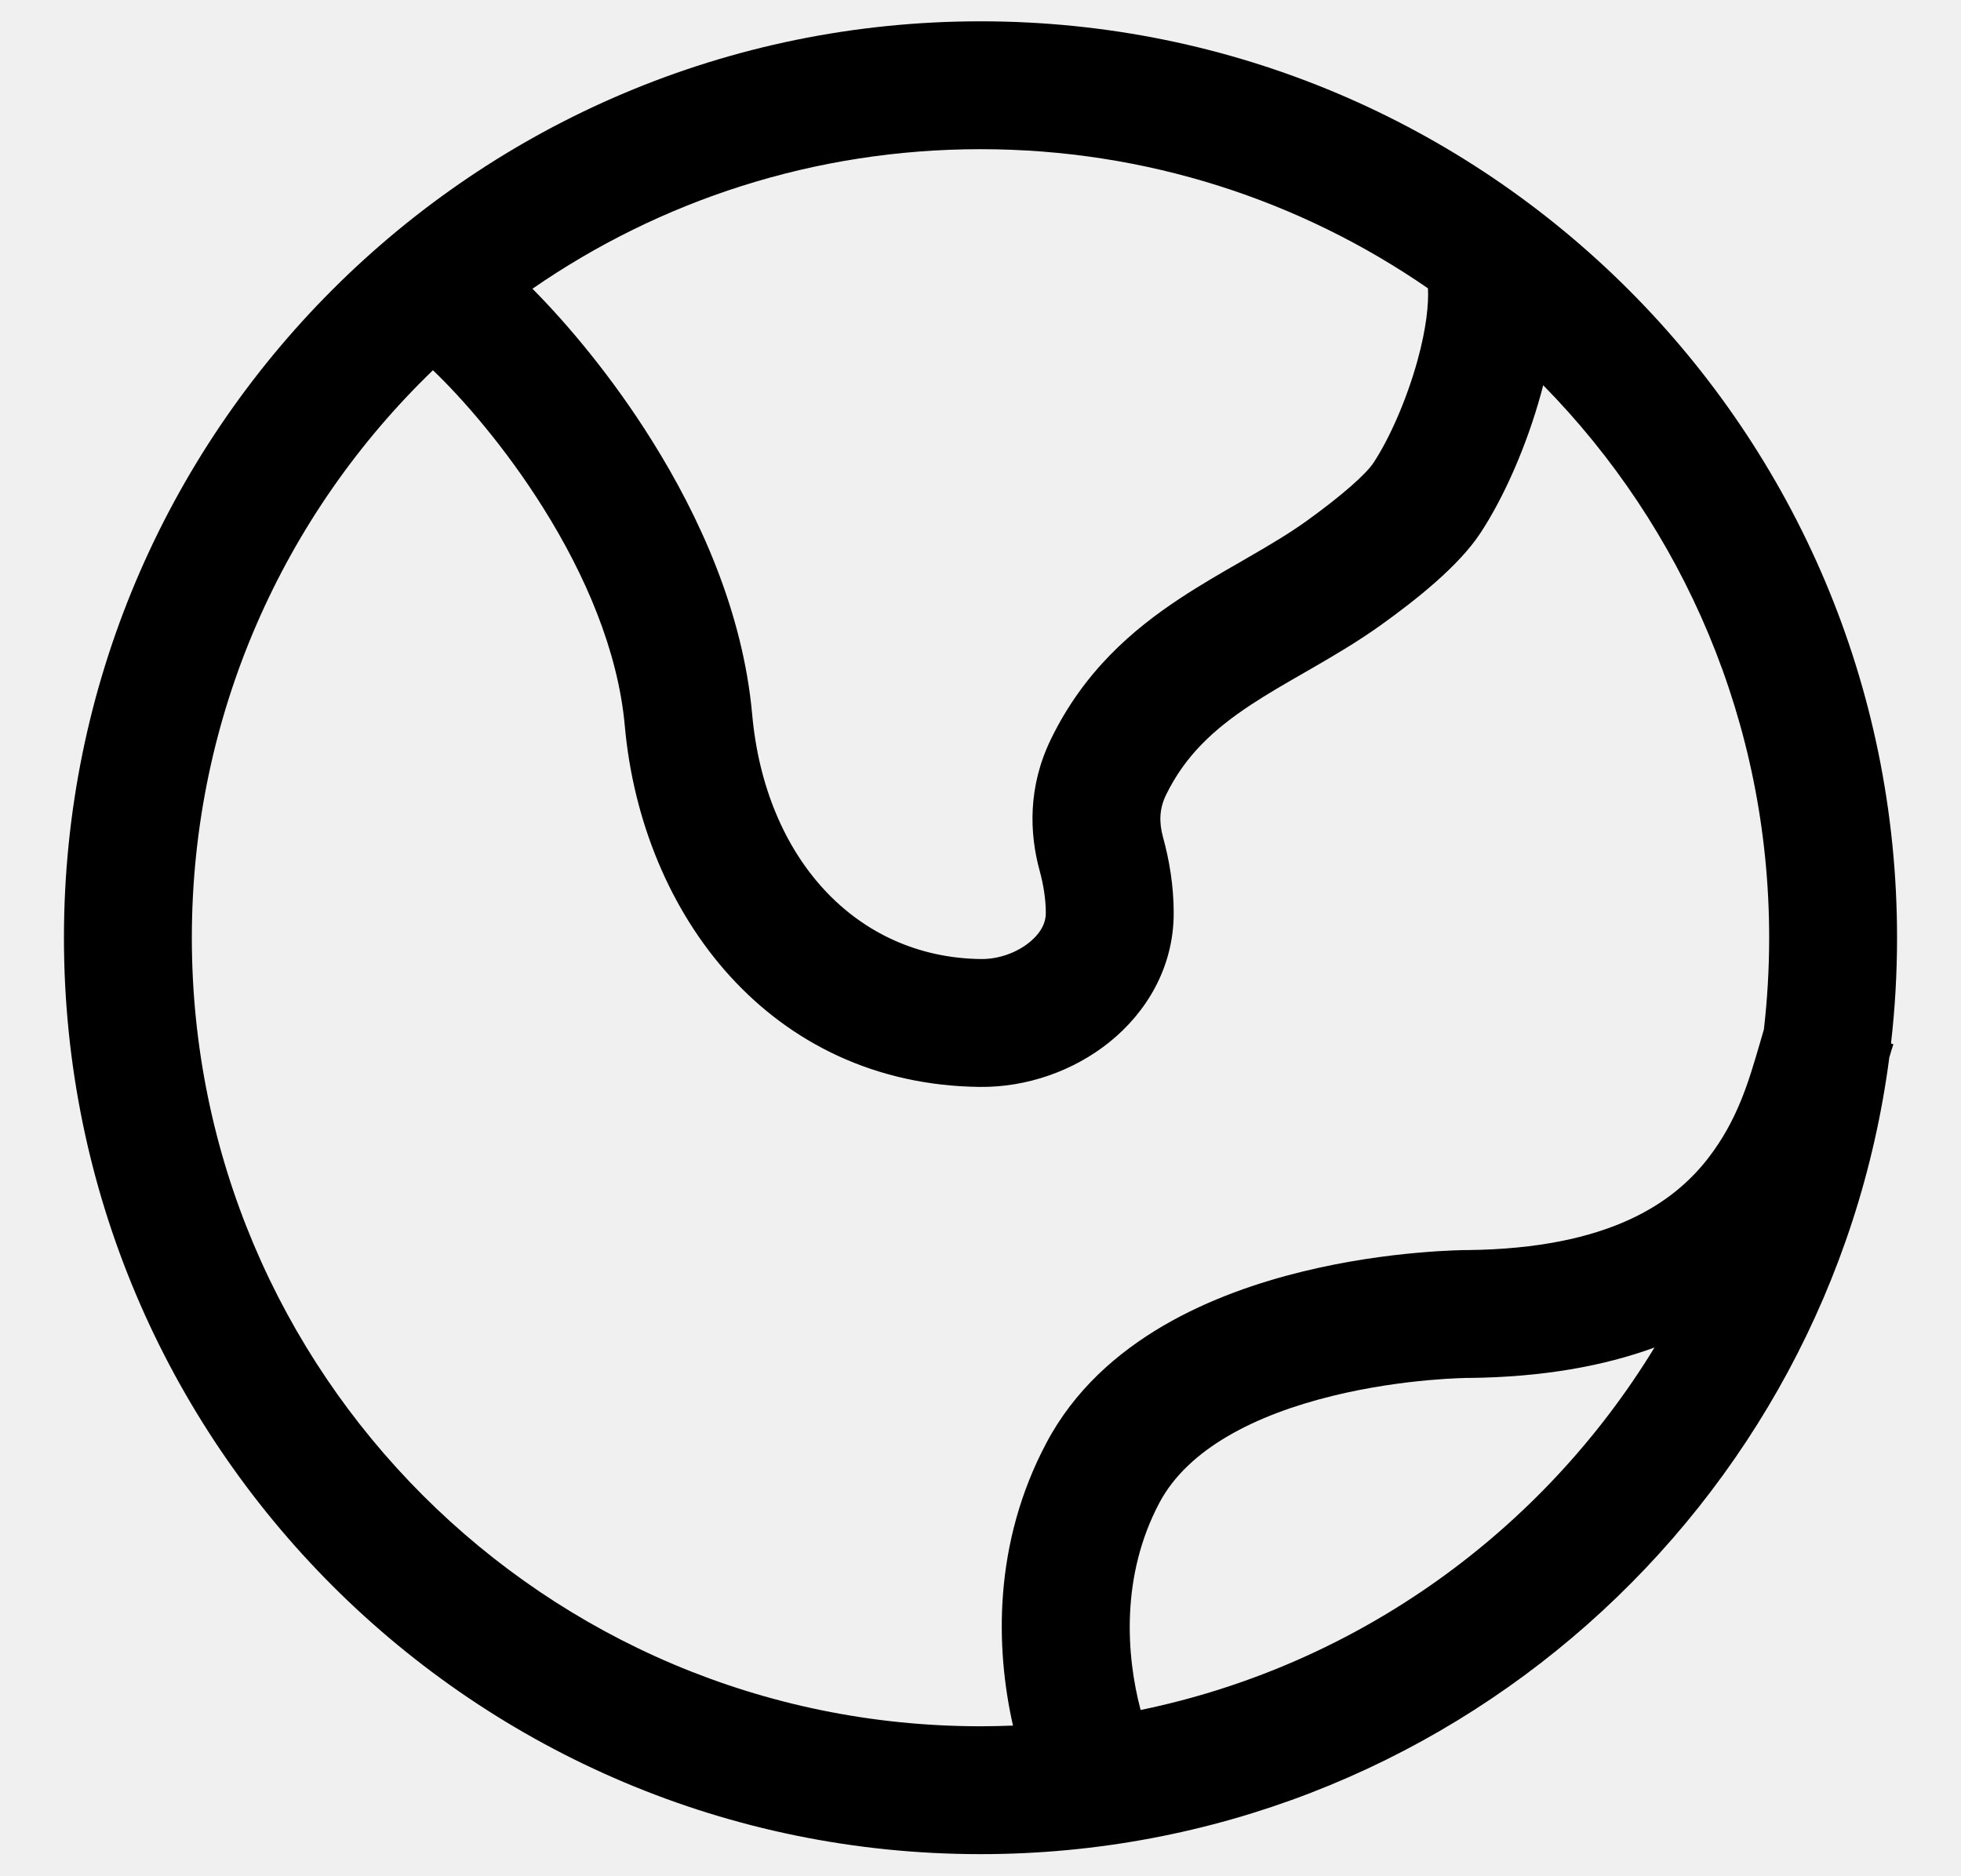
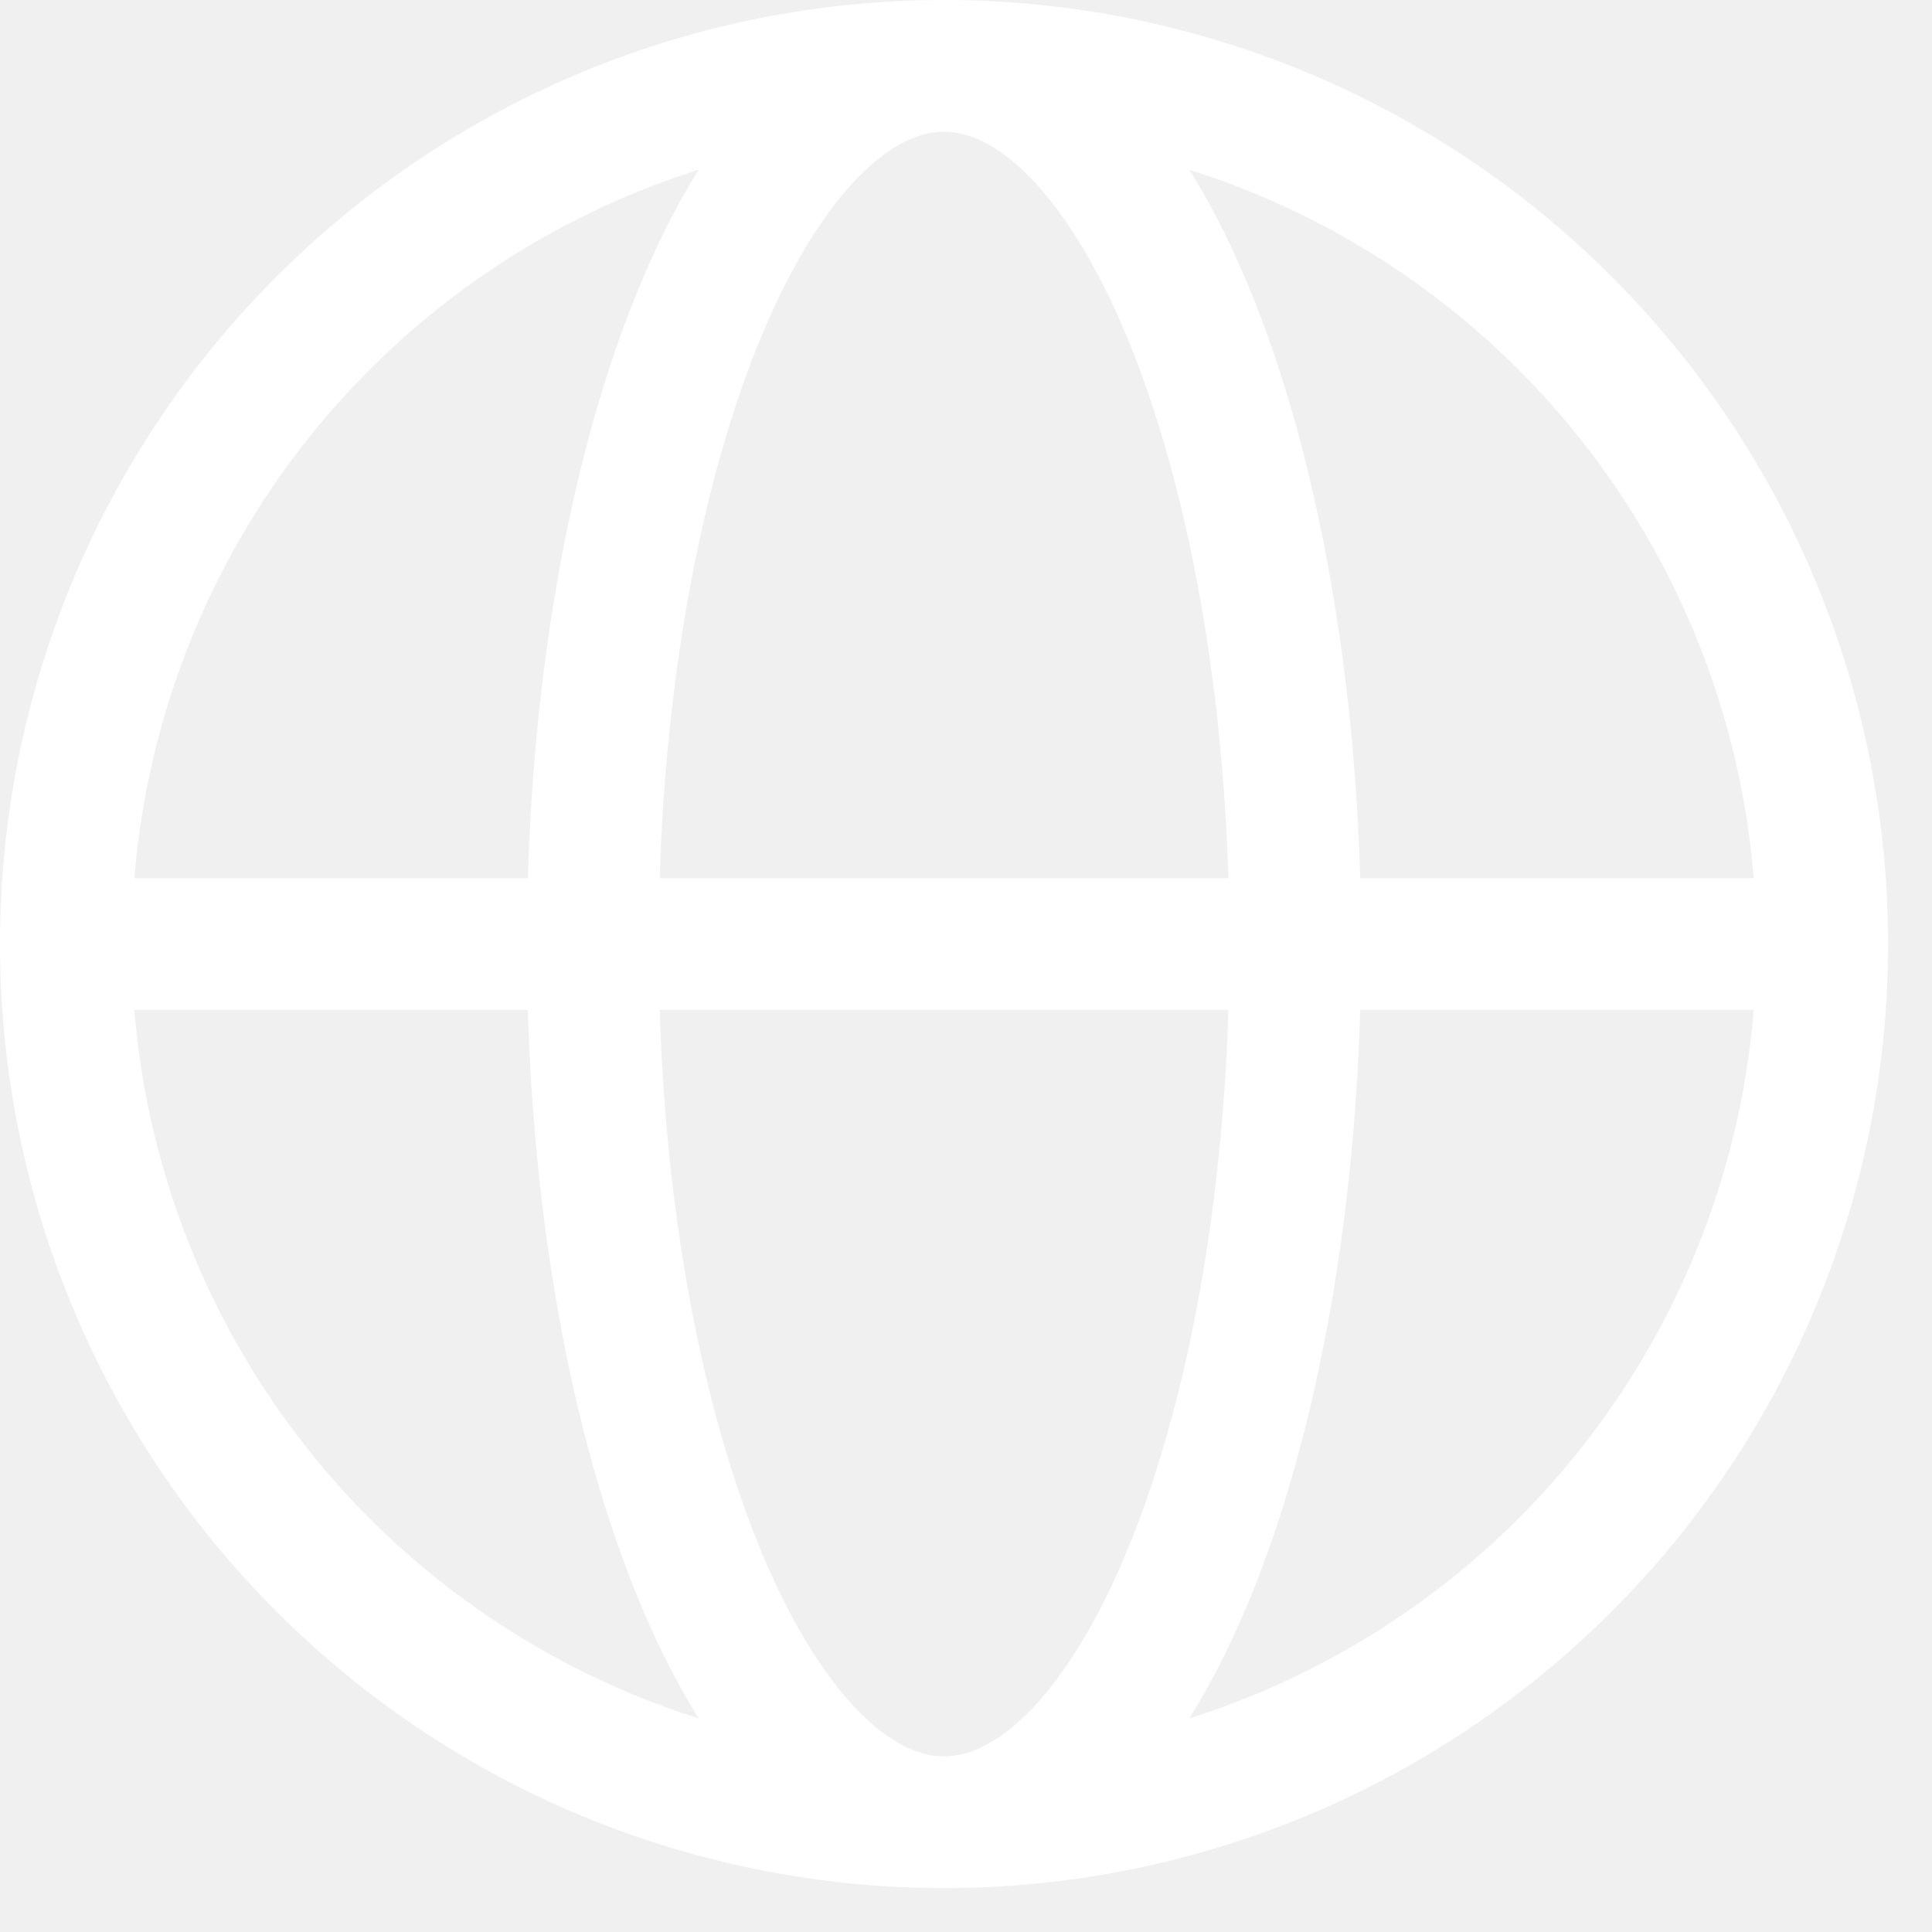
- <svg xmlns="http://www.w3.org/2000/svg" width="23" height="22" viewBox="0 0 23 22" fill="none">
-   <path d="M5.078 4.343C5.421 4.671 5.926 5.246 6.374 5.962C6.862 6.741 7.249 7.633 7.328 8.514C7.527 10.731 9.037 12.723 11.492 12.75C12.044 12.756 12.593 12.562 13.013 12.224C13.438 11.882 13.768 11.355 13.766 10.706C13.766 10.395 13.715 10.089 13.64 9.818C13.594 9.648 13.596 9.49 13.675 9.327C13.9 8.864 14.234 8.557 14.666 8.271C14.863 8.141 15.068 8.023 15.296 7.892C15.326 7.874 15.357 7.857 15.388 7.839C15.644 7.691 15.926 7.526 16.198 7.331C16.61 7.035 17.106 6.643 17.362 6.255C17.648 5.821 17.91 5.213 18.073 4.62C18.082 4.587 18.091 4.553 18.1 4.519C19.739 6.188 20.75 8.476 20.75 11C20.75 11.364 20.729 11.723 20.688 12.076C20.671 12.133 20.654 12.19 20.638 12.248C20.507 12.697 20.378 13.14 20.036 13.584C19.636 14.102 18.883 14.646 17.21 14.664L17.202 14.664L17.167 14.664C17.138 14.665 17.097 14.666 17.045 14.668C16.942 14.672 16.797 14.68 16.621 14.696C16.271 14.727 15.789 14.79 15.269 14.918C14.276 15.162 12.926 15.695 12.274 16.924C11.647 18.105 11.675 19.331 11.881 20.242C11.754 20.247 11.627 20.25 11.5 20.25C6.391 20.25 2.25 16.109 2.25 11C2.25 8.386 3.334 6.025 5.078 4.343ZM6.245 3.387C7.737 2.355 9.548 1.75 11.5 1.75C13.449 1.75 15.257 2.353 16.748 3.382C16.758 3.56 16.73 3.848 16.627 4.223C16.497 4.695 16.292 5.153 16.109 5.429C16.026 5.556 15.753 5.803 15.322 6.113C15.118 6.259 14.894 6.392 14.639 6.539C14.61 6.556 14.58 6.573 14.55 6.591C14.326 6.719 14.078 6.862 13.839 7.02C13.281 7.388 12.71 7.879 12.325 8.673C12.055 9.229 12.073 9.774 12.194 10.215C12.24 10.383 12.266 10.554 12.266 10.71C12.267 10.816 12.216 10.939 12.071 11.056C11.921 11.177 11.711 11.252 11.508 11.25C10.035 11.234 8.973 10.06 8.822 8.38C8.714 7.178 8.203 6.056 7.645 5.166C7.181 4.424 6.66 3.805 6.245 3.387ZM22.179 12.24C22.226 11.833 22.25 11.419 22.25 11C22.25 5.063 17.437 0.25 11.5 0.25C5.563 0.25 0.75 5.063 0.75 11C0.75 16.937 5.563 21.75 11.5 21.75C16.96 21.75 21.47 17.679 22.159 12.406C22.177 12.343 22.193 12.29 22.207 12.25L22.179 12.24ZM19.405 15.807C18.093 17.959 15.927 19.533 13.378 20.059C13.209 19.42 13.143 18.486 13.599 17.627C13.935 16.994 14.726 16.596 15.627 16.375C16.054 16.27 16.457 16.217 16.755 16.19C16.903 16.177 17.023 16.17 17.104 16.167C17.145 16.165 17.175 16.165 17.195 16.164L17.216 16.164H17.218H17.226C18.091 16.155 18.809 16.025 19.405 15.807Z" fill="black" />
+ <svg xmlns="http://www.w3.org/2000/svg" width="22" height="22" viewBox="0 0 22 22" fill="none">
+   <path fill-rule="evenodd" clip-rule="evenodd" d="M7.956 1.932C7.685 2.366 7.441 2.861 7.225 3.4C6.83 4.389 6.522 5.546 6.315 6.801C6.145 7.824 6.043 8.904 6.011 10H1.53C1.608 9.042 1.835 8.101 2.204 7.21C2.669 6.088 3.35 5.068 4.209 4.209C5.068 3.35 6.088 2.669 7.21 2.204C7.455 2.103 7.704 2.012 7.956 1.932ZM10.75 0C9.338 -1.78814e-07 7.94 0.278 6.636 0.818C5.332 1.359 4.147 2.15 3.149 3.149C2.15 4.147 1.359 5.332 0.818 6.636C0.278 7.94 1.19209e-07 9.338 0 10.75C-1.19209e-07 12.162 0.278 13.56 0.818 14.864C1.359 16.168 2.15 17.353 3.149 18.351C4.147 19.35 5.332 20.142 6.636 20.682C7.94 21.222 9.338 21.5 10.75 21.5C12.162 21.5 13.56 21.222 14.864 20.682C16.168 20.142 17.353 19.35 18.351 18.351C19.35 17.353 20.142 16.168 20.682 14.864C21.222 13.56 21.5 12.162 21.5 10.75C21.5 9.338 21.222 7.94 20.682 6.636C20.142 5.332 19.35 4.147 18.351 3.149C17.353 2.15 16.168 1.359 14.864 0.818C13.56 0.278 12.162 1.78814e-07 10.75 0ZM10.75 1.5C11.011 1.5 11.349 1.626 11.741 2.032C12.137 2.442 12.532 3.083 12.882 3.957C13.229 4.826 13.511 5.874 13.706 7.046C13.861 7.986 13.957 8.983 13.988 10L7.512 10C7.543 8.983 7.639 7.986 7.794 7.046C7.989 5.874 8.271 4.826 8.618 3.957C8.968 3.083 9.363 2.442 9.759 2.032C10.151 1.626 10.489 1.5 10.75 1.5ZM15.489 10C15.457 8.904 15.355 7.824 15.185 6.801C14.977 5.546 14.67 4.389 14.275 3.4C14.059 2.861 13.815 2.366 13.543 1.932C13.796 2.012 14.045 2.103 14.29 2.204C15.412 2.669 16.432 3.35 17.291 4.209C18.15 5.068 18.831 6.088 19.296 7.21C19.665 8.101 19.892 9.042 19.97 10H15.489ZM13.988 11.5C13.957 12.517 13.861 13.514 13.706 14.454C13.511 15.626 13.229 16.674 12.882 17.543C12.532 18.417 12.137 19.058 11.741 19.468C11.349 19.874 11.011 20 10.75 20C10.489 20 10.151 19.874 9.759 19.468C9.363 19.058 8.968 18.417 8.618 17.543C8.271 16.674 7.989 15.626 7.794 14.454C7.639 13.514 7.543 12.517 7.512 11.5L13.988 11.5ZM13.543 19.568C13.815 19.134 14.059 18.639 14.275 18.1C14.67 17.111 14.977 15.954 15.185 14.699C15.355 13.676 15.457 12.596 15.489 11.5H19.97C19.892 12.458 19.665 13.399 19.296 14.29C18.831 15.412 18.15 16.432 17.291 17.291C16.432 18.15 15.412 18.831 14.29 19.296C14.045 19.397 13.796 19.488 13.543 19.568ZM7.956 19.568C7.704 19.488 7.455 19.397 7.21 19.296C6.088 18.831 5.068 18.15 4.209 17.291C3.35 16.432 2.669 15.412 2.204 14.29C1.835 13.399 1.608 12.458 1.53 11.5H6.011C6.043 12.596 6.145 13.676 6.315 14.699C6.522 15.954 6.83 17.111 7.225 18.1C7.441 18.639 7.685 19.134 7.956 19.568Z" fill="white" />
</svg>
